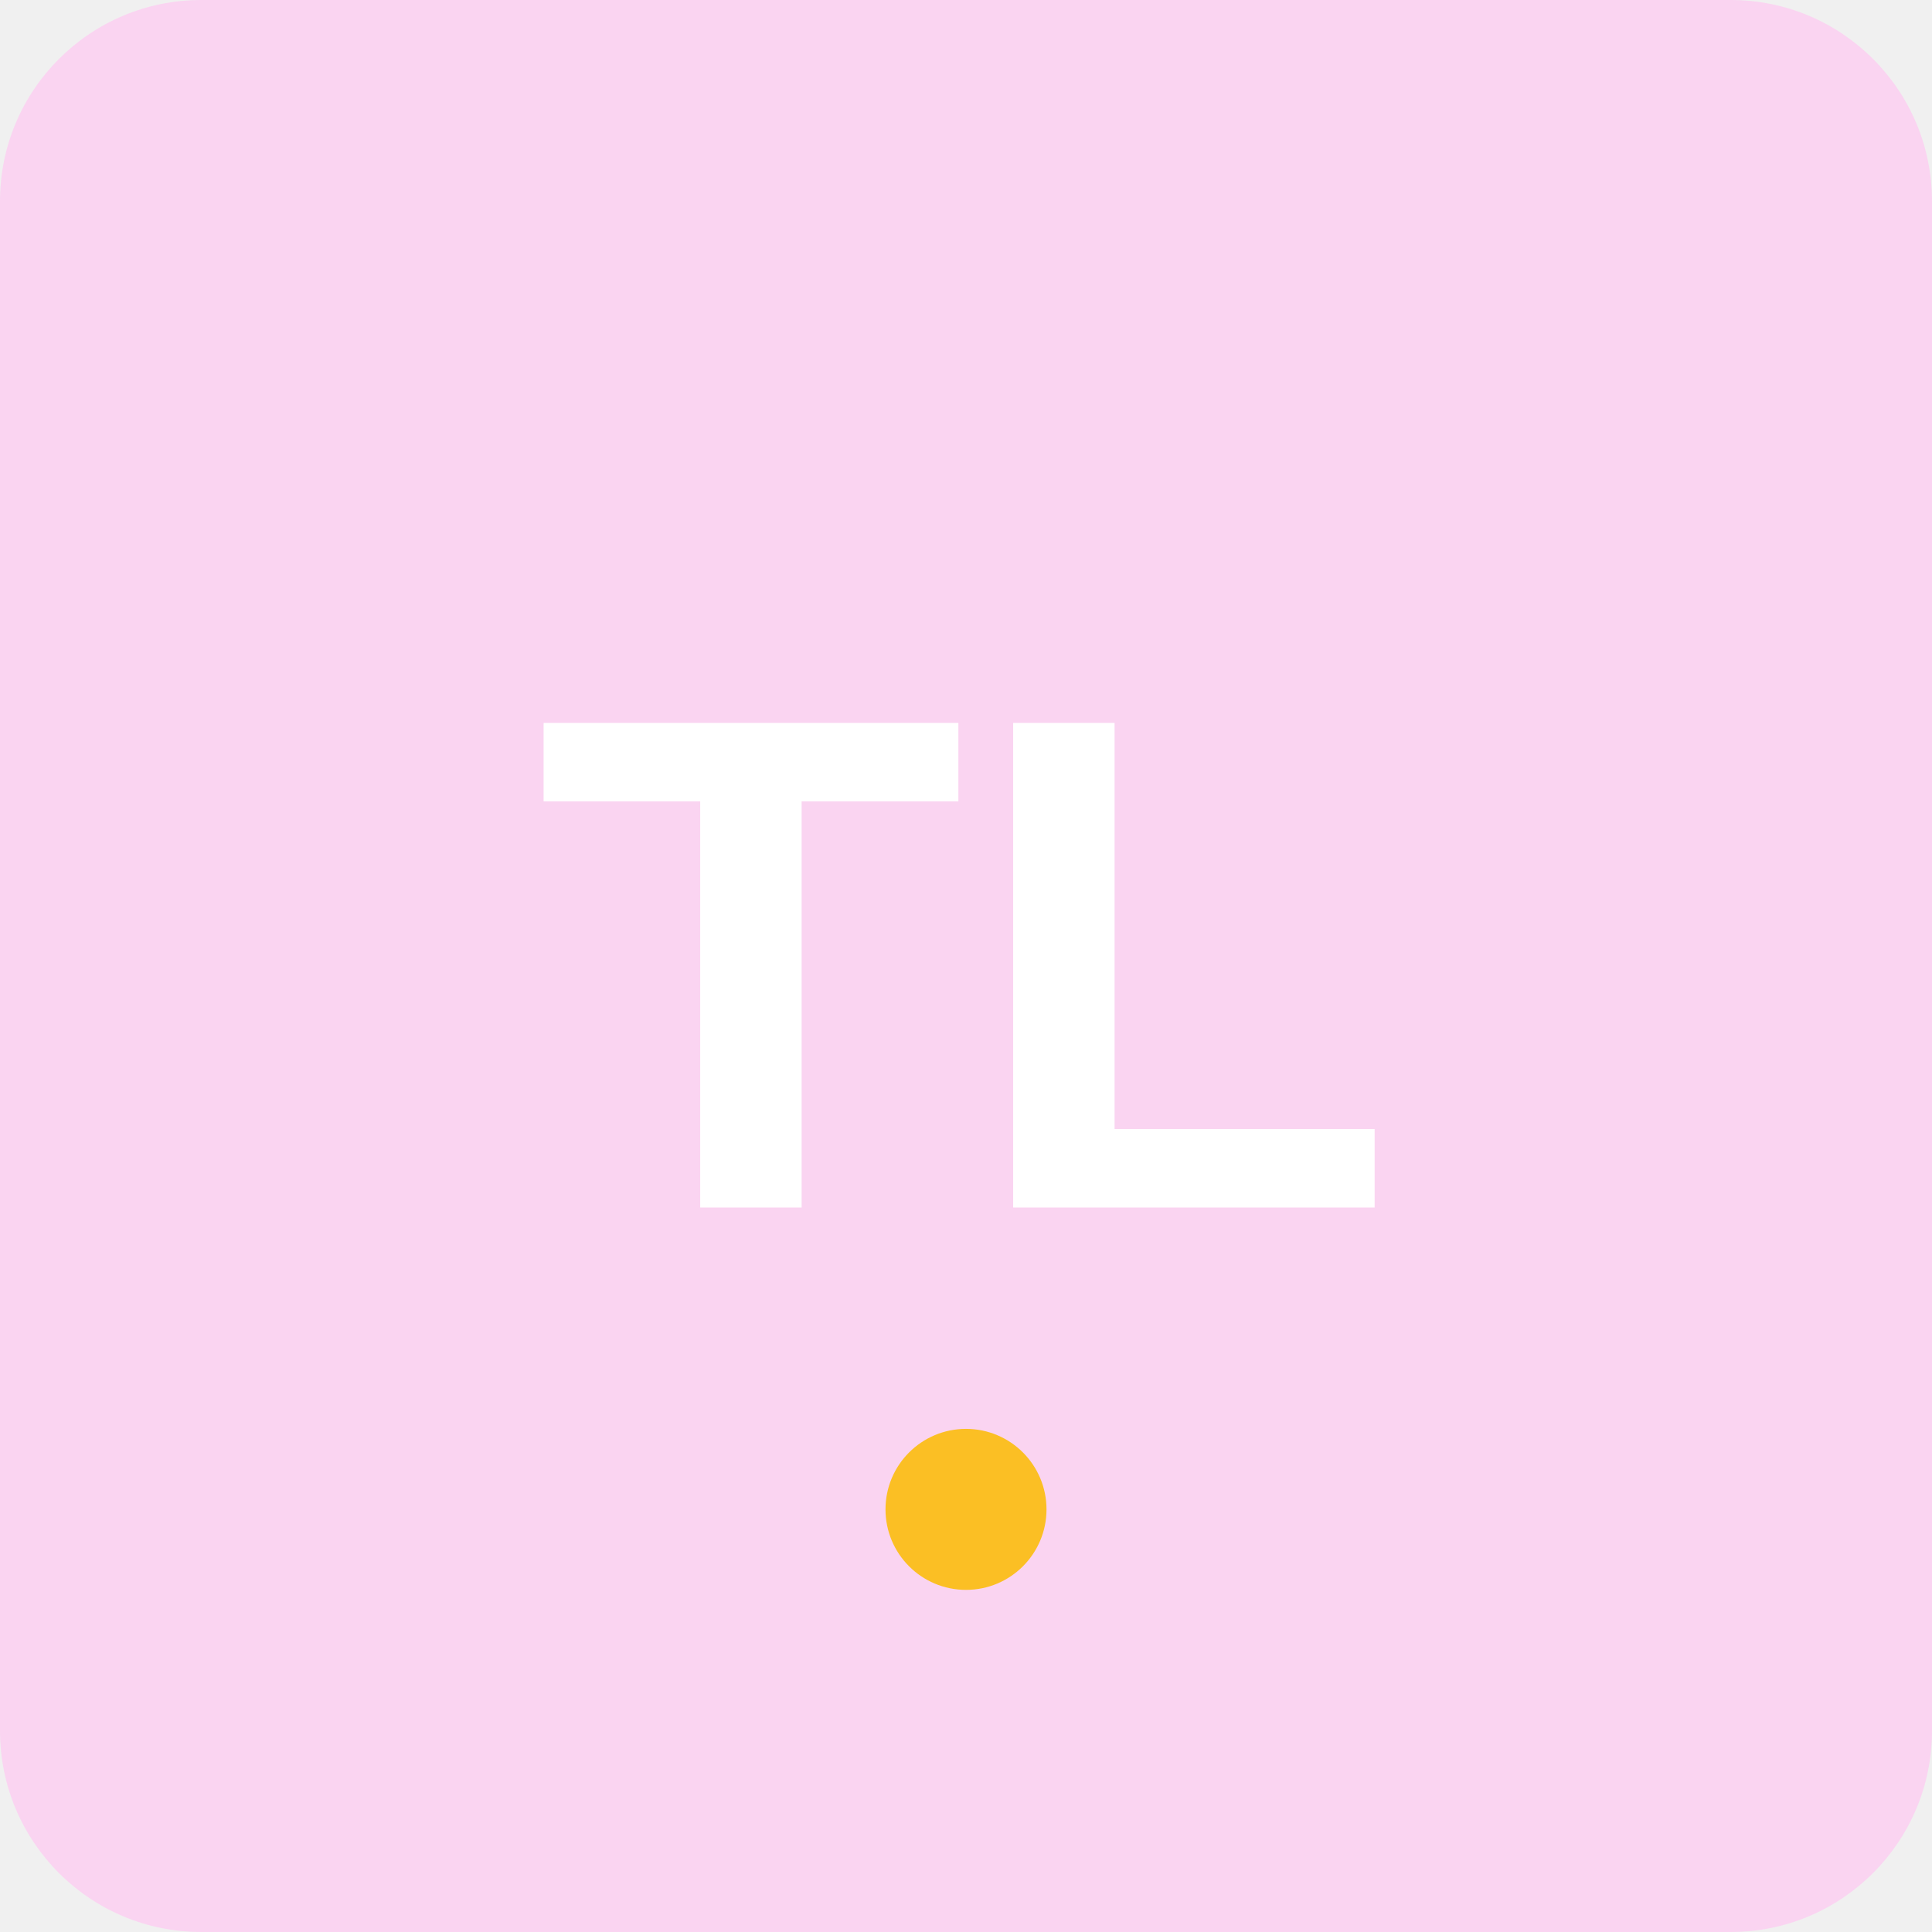
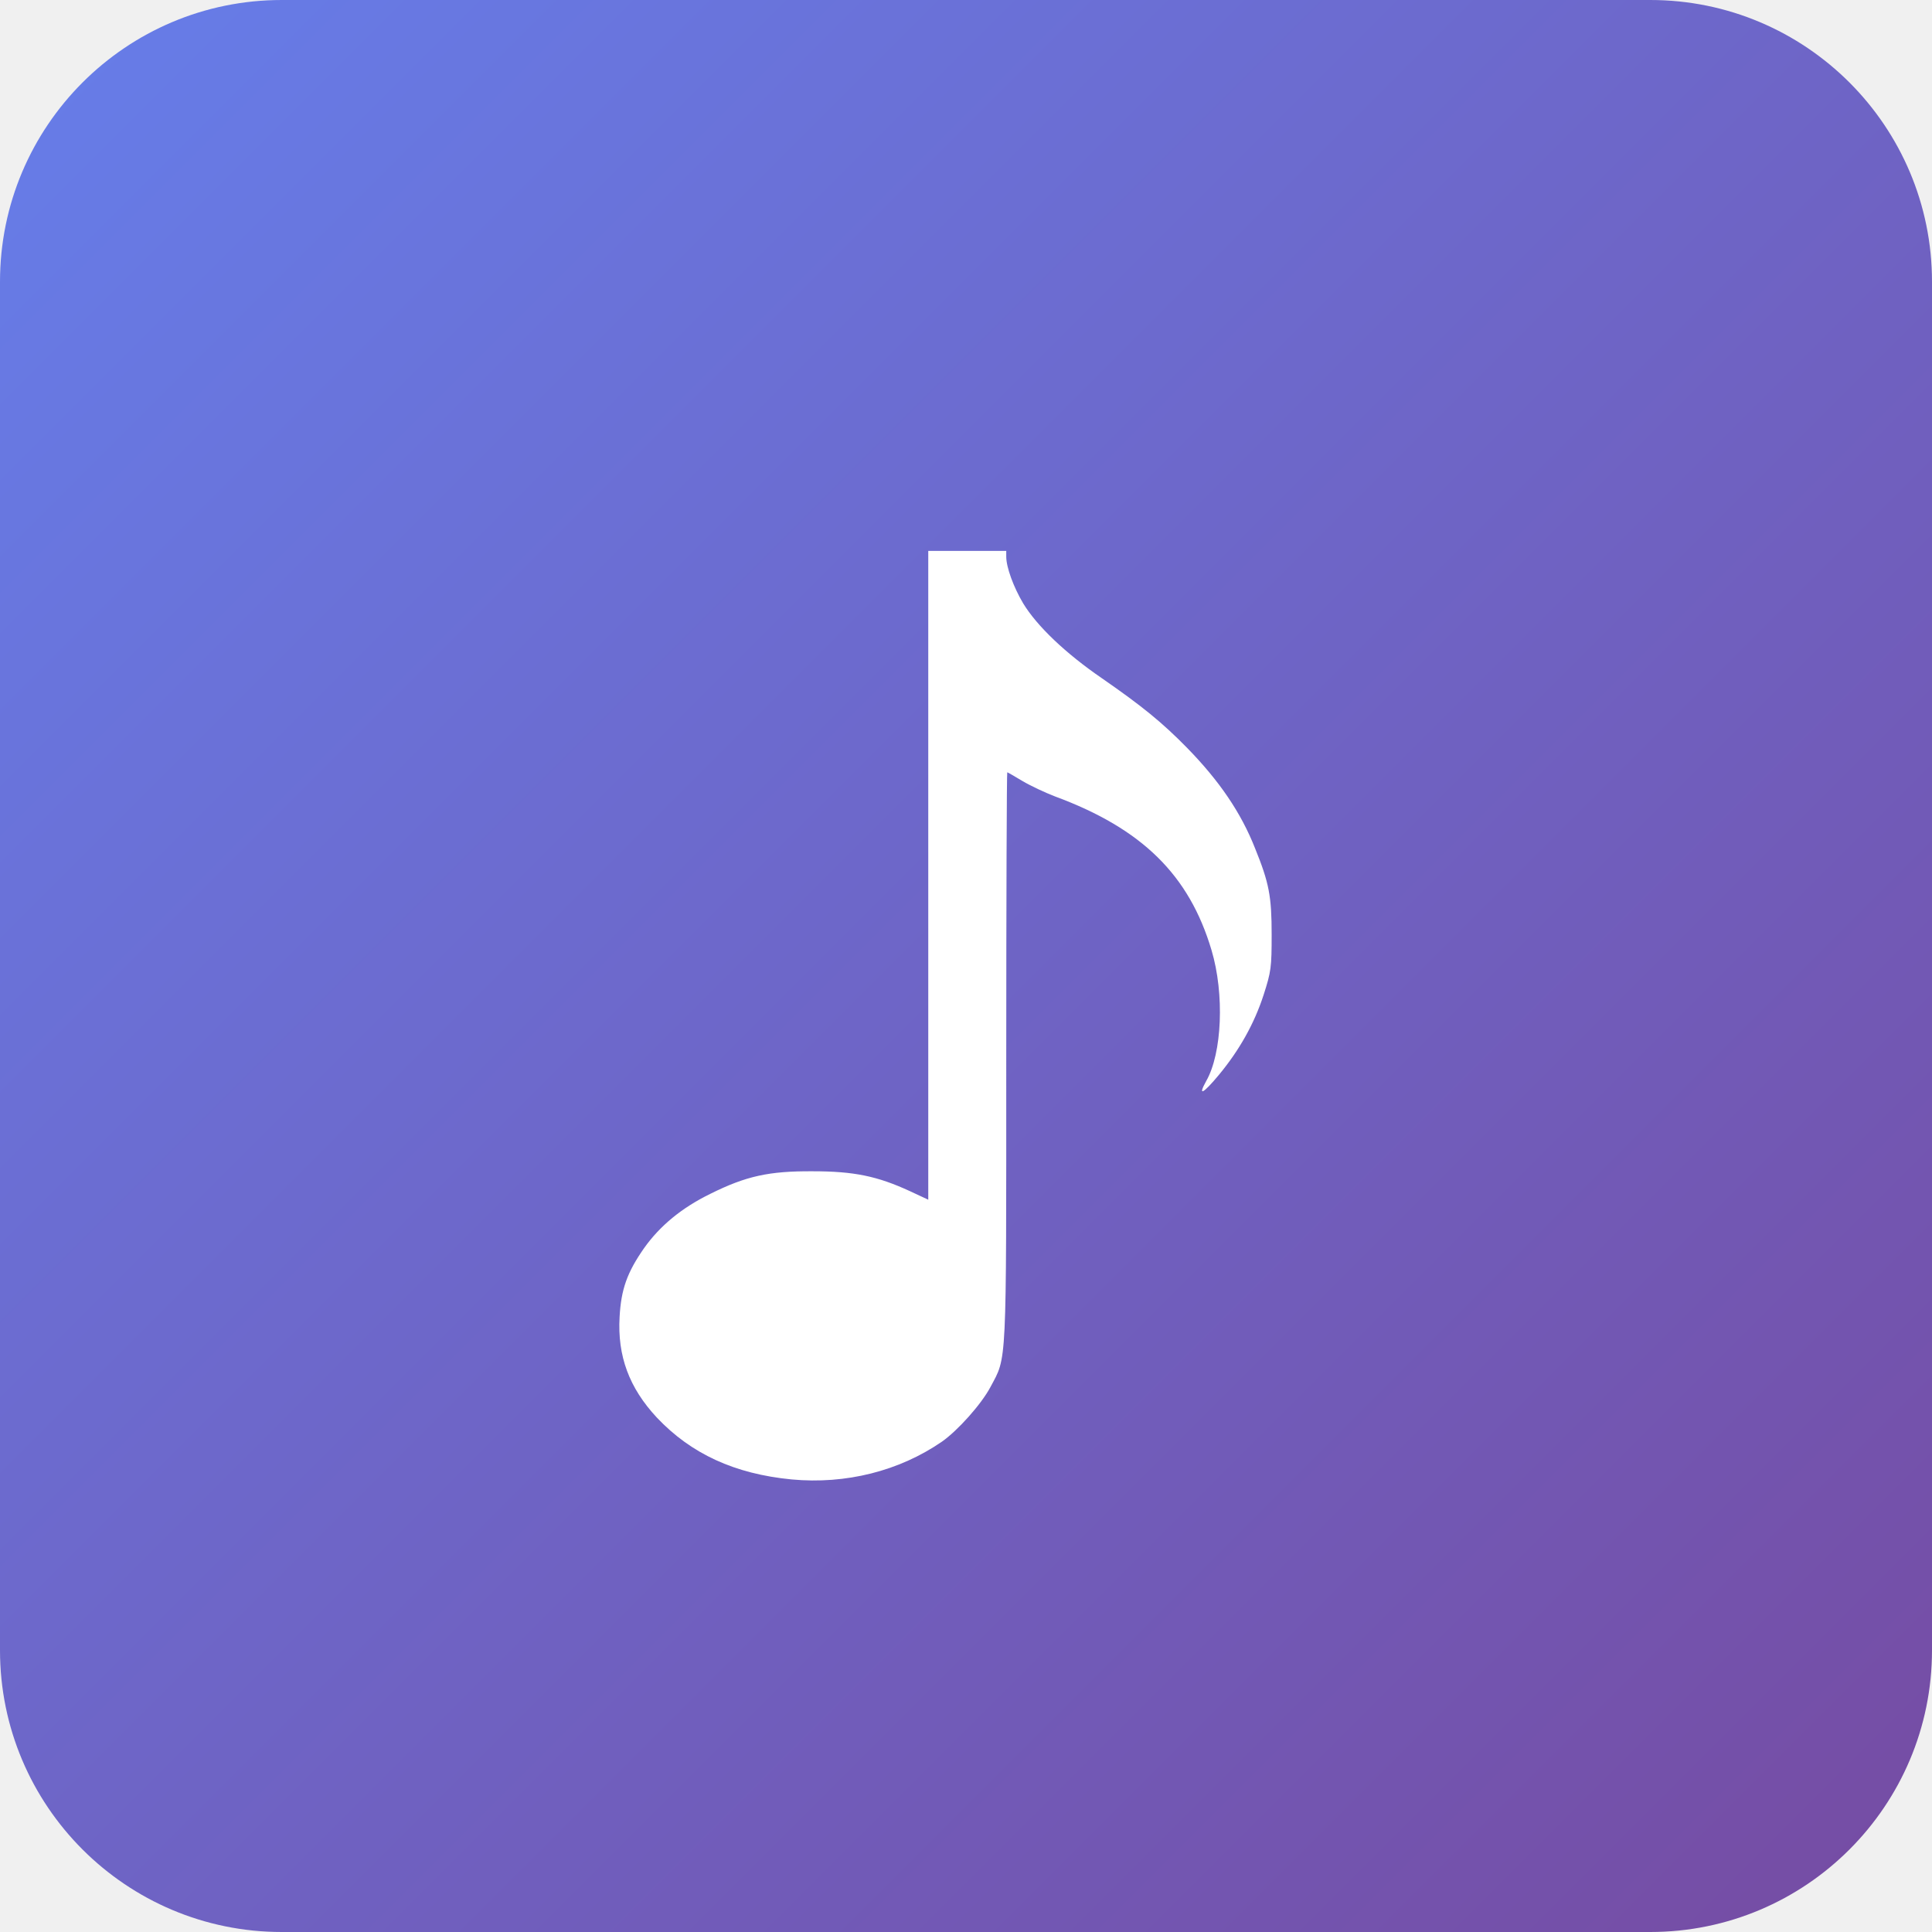
<svg xmlns="http://www.w3.org/2000/svg" viewBox="0 0 192 192">
-   <rect width="192" height="192" fill="#FAD4F1" rx="20" />
-   <text x="96" y="120" font-family="Arial, sans-serif" font-size="70" font-weight="bold" text-anchor="middle" fill="white">TL</text>
-   <circle cx="96" cy="150" r="8" fill="#fbbf24" />
+   <defs>
+     <linearGradient id="grad192" x1="0%" y1="0%" x2="100%" y2="100%">
+       <stop offset="0%" style="stop-color:#667eea;stop-opacity:1" />
+       <stop offset="100%" style="stop-color:#764ba2;stop-opacity:1" />
+     </linearGradient>
+   </defs>
+   <rect width="192" height="192" fill="url(#grad192)" rx="28" />
+   <g transform="translate(30,165) scale(0.025,-0.025)" fill="white">
+     <path d="M2490 3121 l0 -1290 -73 34 c-130 60 -223 79 -387 79 -173 1 -264 -19 -405 -89 -115 -56 -202 -128 -265 -217 -67 -96 -91 -163 -97 -273 -9 -155 38 -282 148 -400 136 -144 309 -224 536 -246 215 -20 427 33 597 150 63 44 157 149 193 217 66 124 63 62 63 1311 0 623 2 1133 4 1133 2 0 29 -16 61 -35 32 -19 90 -46 129 -61 346 -128 533 -312 622 -611 52 -174 42 -410 -21 -520 -35 -63 -13 -52 51 25 81 98 140 203 177 317 30 93 32 110 32 240 0 152 -10 205 -66 343 -56 142 -142 268 -270 399 -100 102 -179 166 -339 277 -143 98 -258 207 -313 298 -38 64 -67 143 -67 185 l0 23 -155 0 -155 0 0 -1289z" />
+   </g>
</svg>
